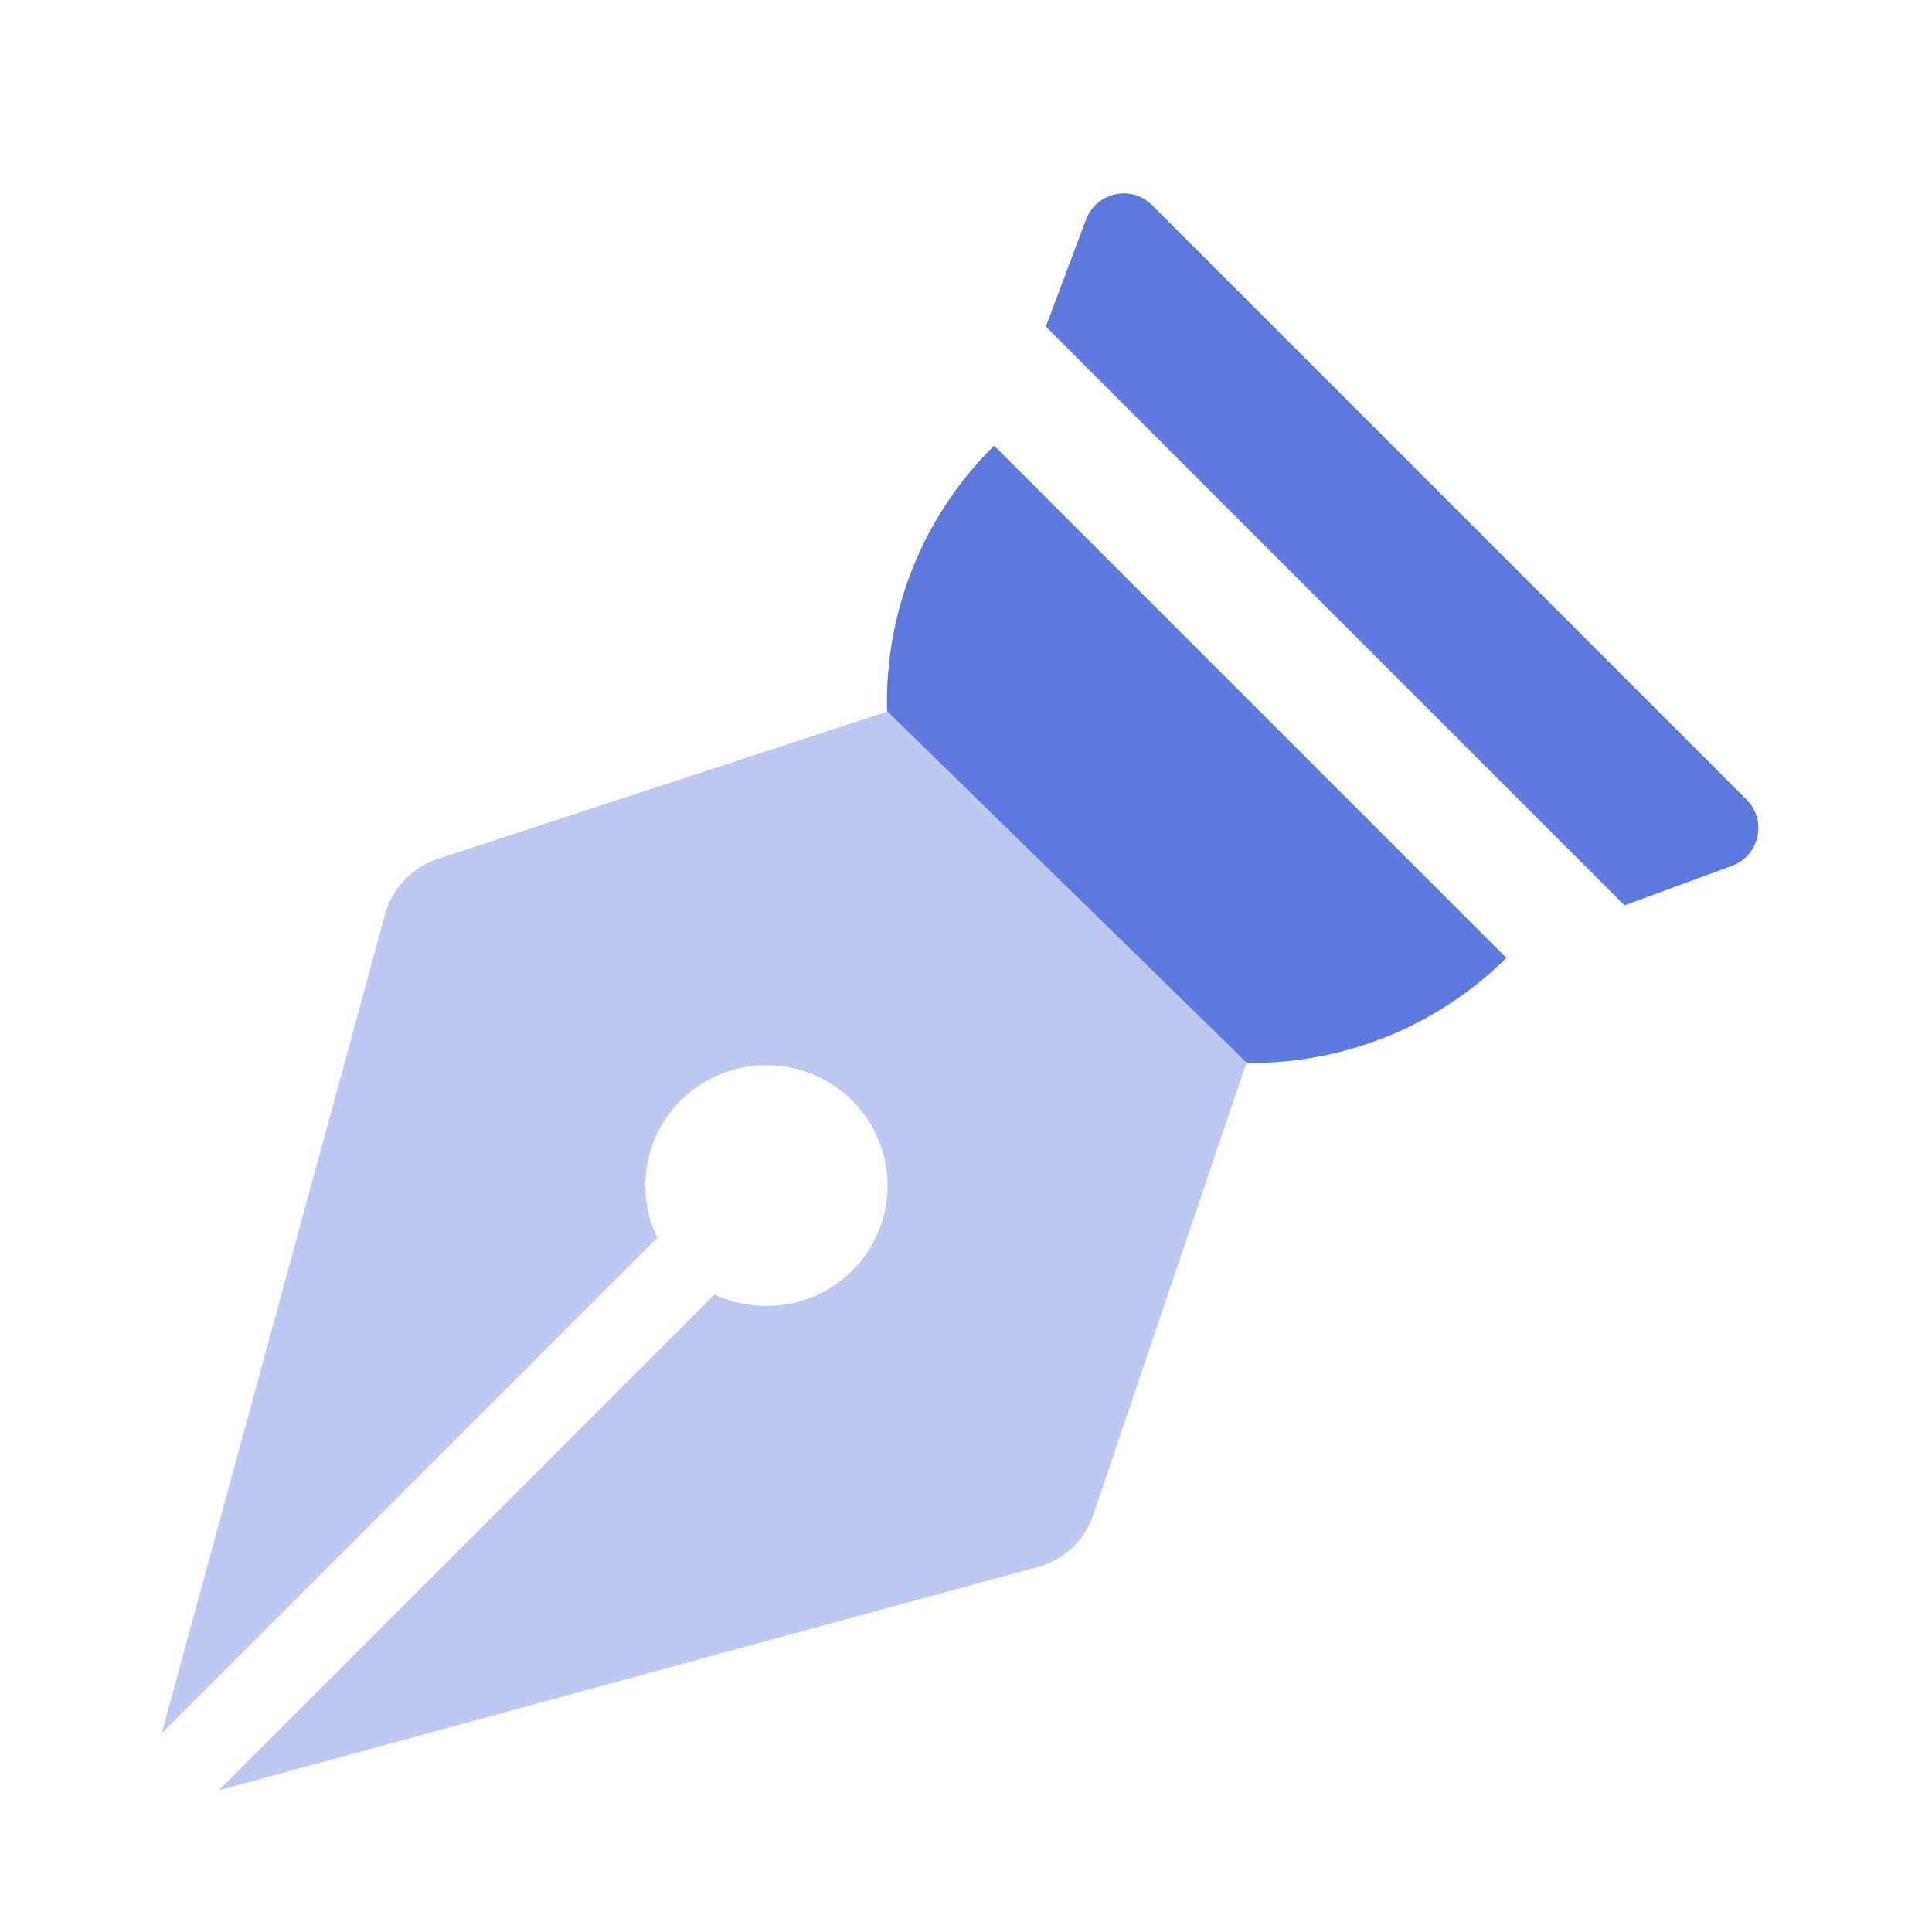
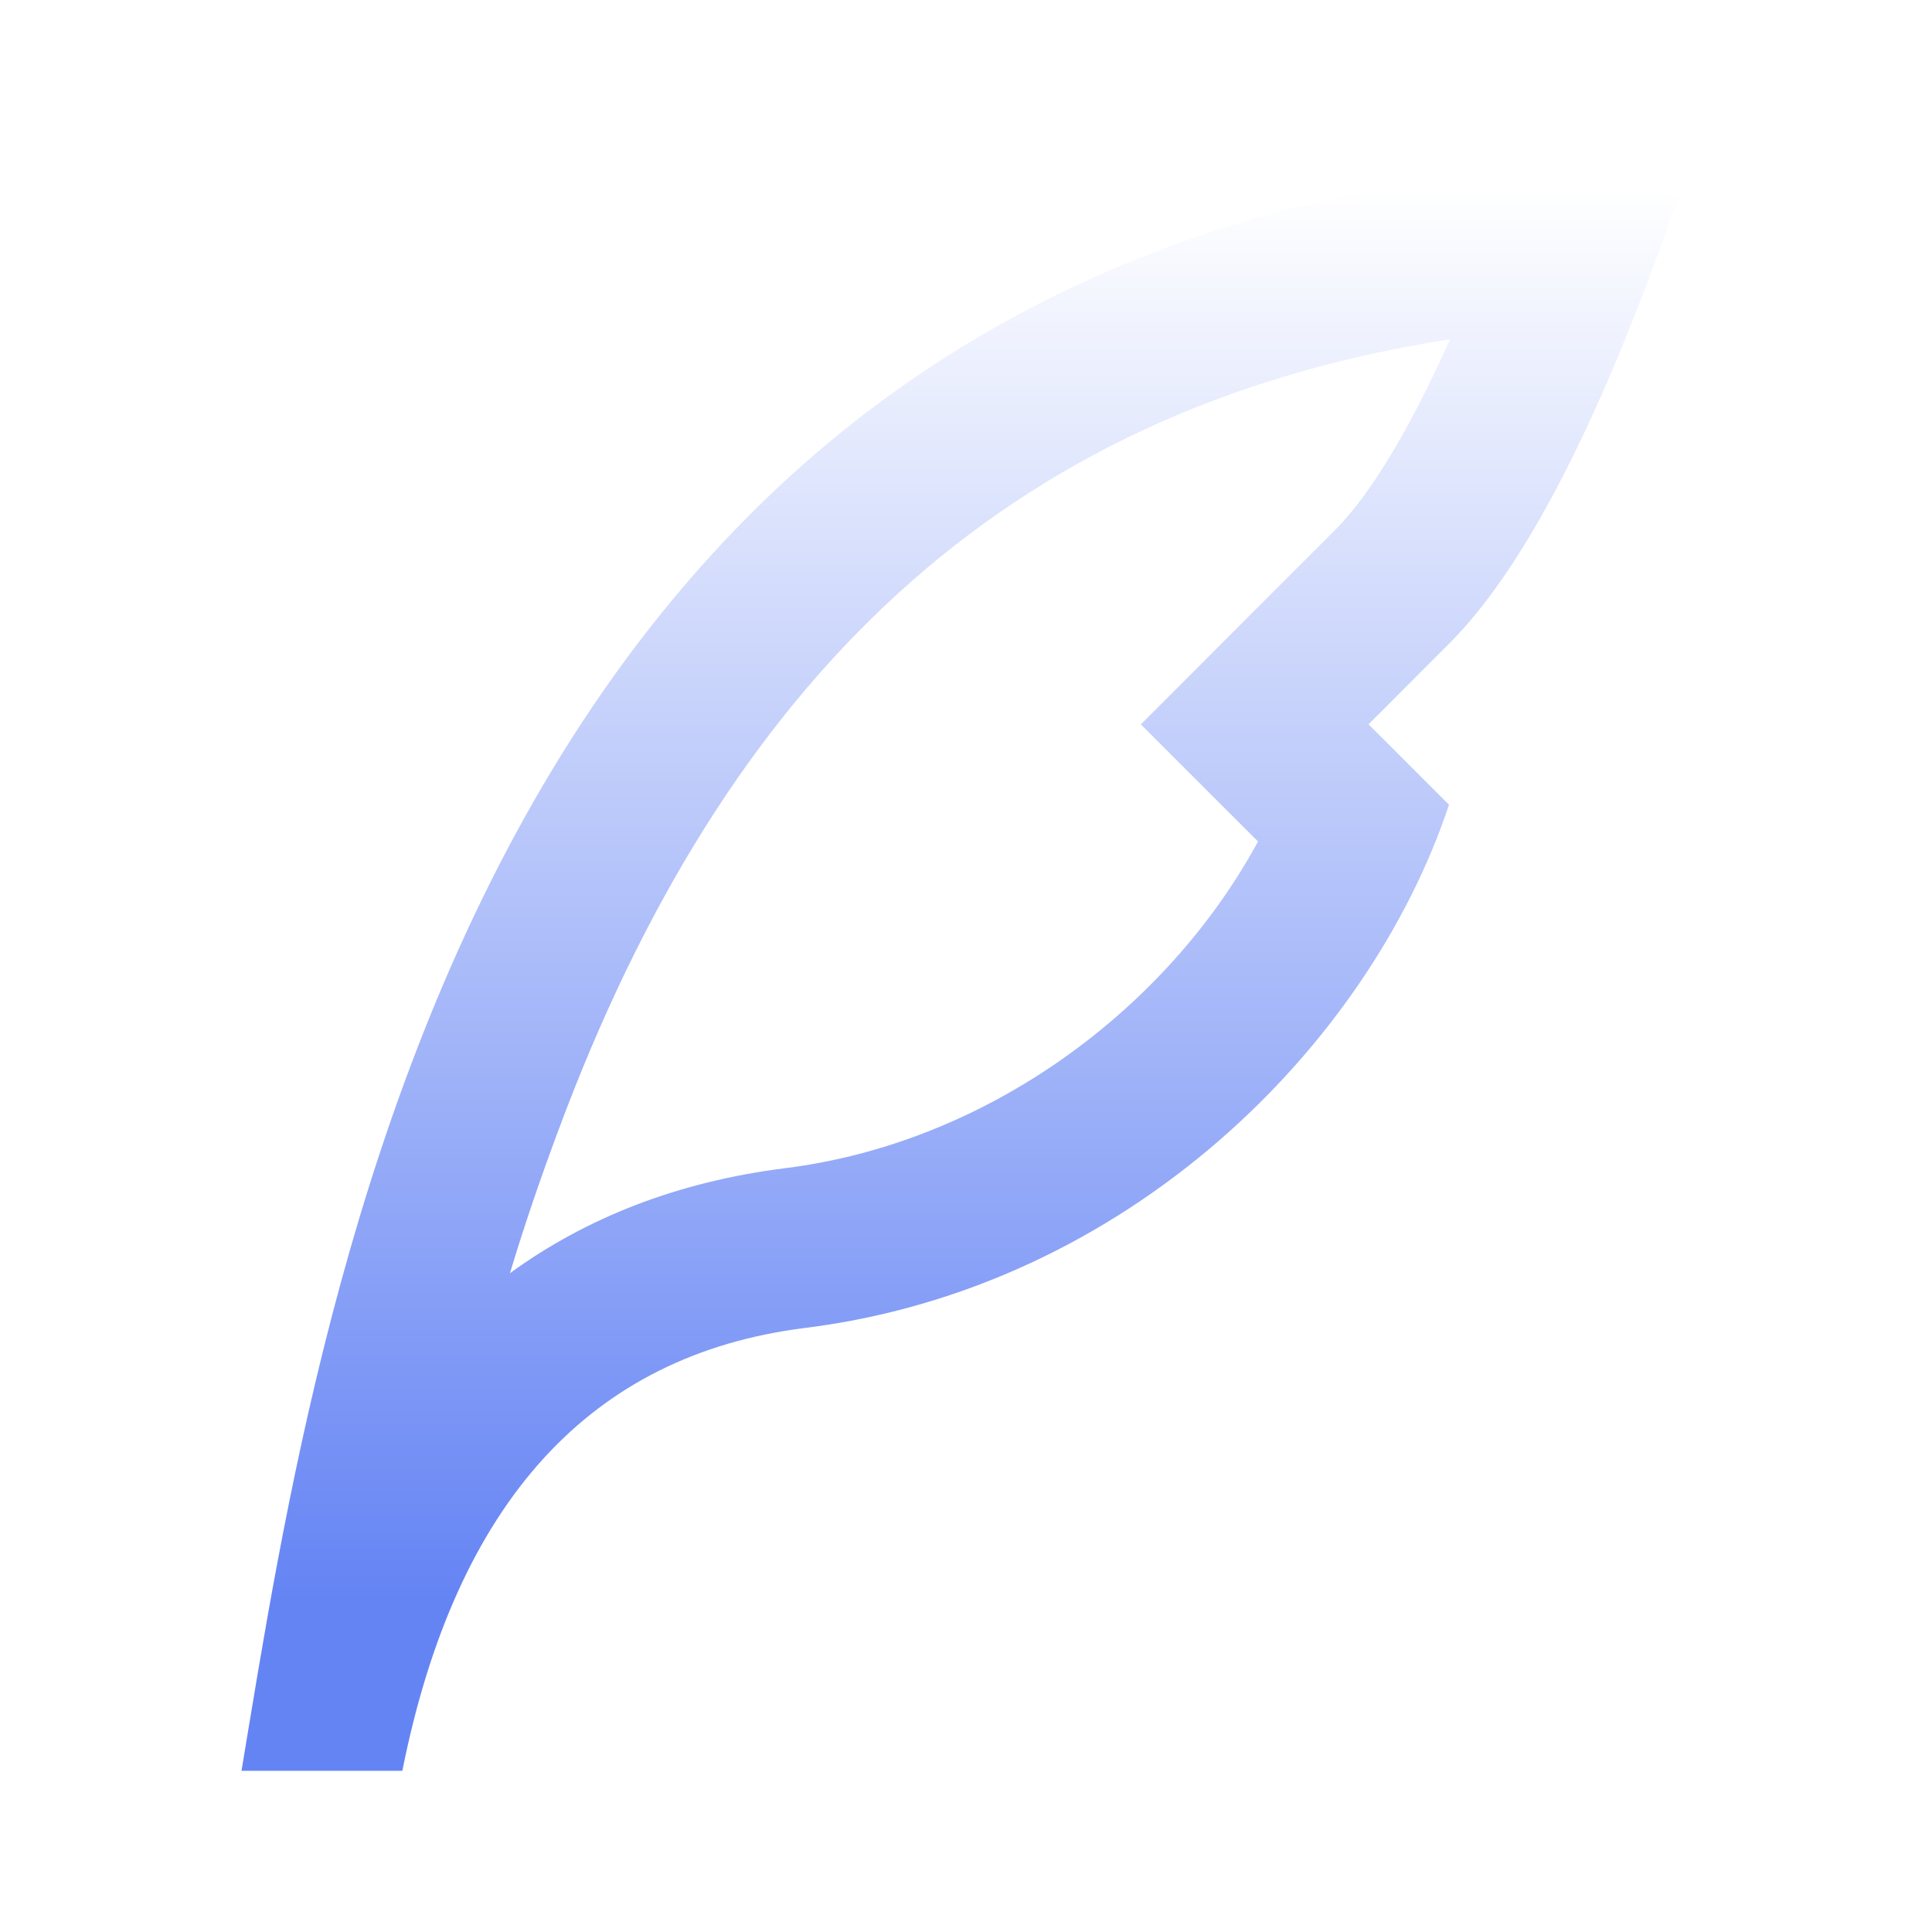
<svg xmlns="http://www.w3.org/2000/svg" width="20" height="20" viewBox="0 0 20 20" fill="none">
-   <path d="M9.186 7.365L12.904 10.999L11.317 15.683C11.228 15.946 11.015 16.147 10.747 16.22L2.263 18.534L7.397 13.4C7.861 13.618 8.433 13.538 8.818 13.157C9.309 12.672 9.311 11.883 8.823 11.395C8.335 10.906 7.541 10.904 7.05 11.389C6.661 11.774 6.579 12.349 6.804 12.814L1.673 17.945L3.986 9.465C4.06 9.195 4.264 8.98 4.53 8.892L9.186 7.365Z" fill="#5E79DD" fill-opacity="0.4" />
-   <path d="M11.927 2.124C11.713 1.91 11.349 1.989 11.242 2.273L10.827 3.381L16.817 9.372L17.929 8.963C18.215 8.858 18.295 8.492 18.08 8.277L11.927 2.124Z" fill="#5E79DD" />
-   <path d="M9.186 7.365L9.183 7.366C9.156 6.372 9.526 5.369 10.291 4.613L15.594 9.916C14.85 10.652 13.874 11.014 12.902 11.004L12.903 10.999L9.186 7.365Z" fill="#5E79DD" />
+   <path d="M5.783 11.694C5.589 12.214 5.425 12.694 5.279 13.18C6.078 12.599 7.03 12.231 8.127 12.093C10.221 11.832 12.081 10.449 13.023 8.711L11.81 7.499L12.987 6.32C13.265 6.042 13.543 5.763 13.822 5.485C14.179 5.128 14.583 4.465 15.011 3.512C10.35 4.235 7.496 7.089 5.783 11.694ZM14.167 7.498L15 8.331C14.167 10.831 11.667 13.331 8.333 13.747C6.11 14.025 4.72 15.553 4.165 18.331H2.5C3.333 13.331 5 1.664 17.5 1.664C16.667 4.162 15.835 5.828 15.002 6.662C14.722 6.942 14.444 7.22 14.167 7.498Z" fill="url(#paint0_linear_427_33)" />
+   <defs>
+     <linearGradient id="paint0_linear_427_33" x1="10" y1="1.966" x2="10" y2="16.561" gradientUnits="userSpaceOnUse">
+       <stop stop-color="white" />
+       <stop offset="1" stop-color="#6584F4" />
+     </linearGradient>
+   </defs>
</svg>
